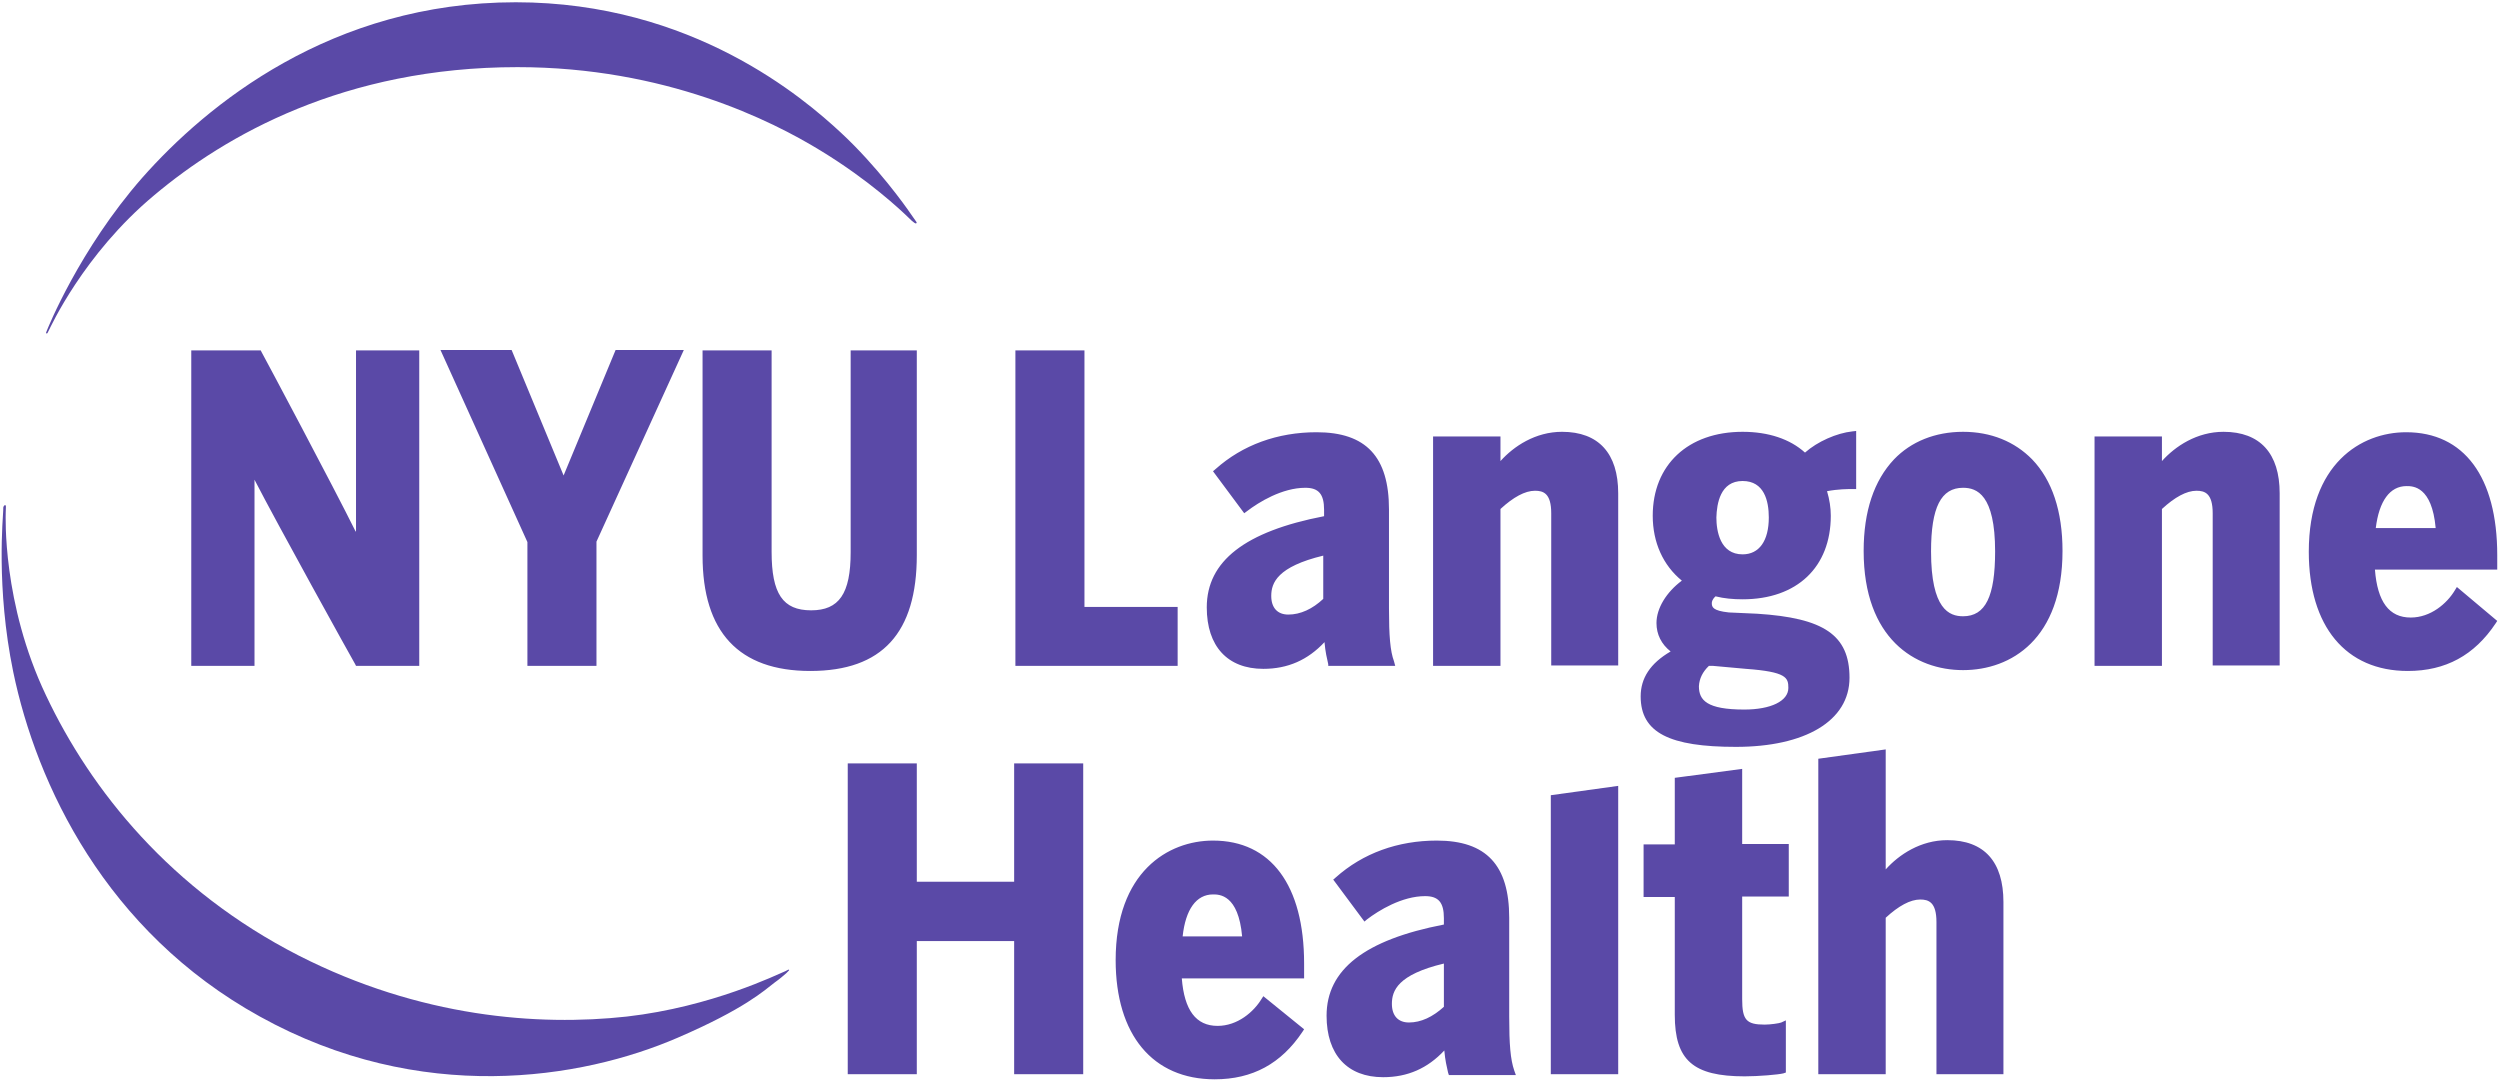
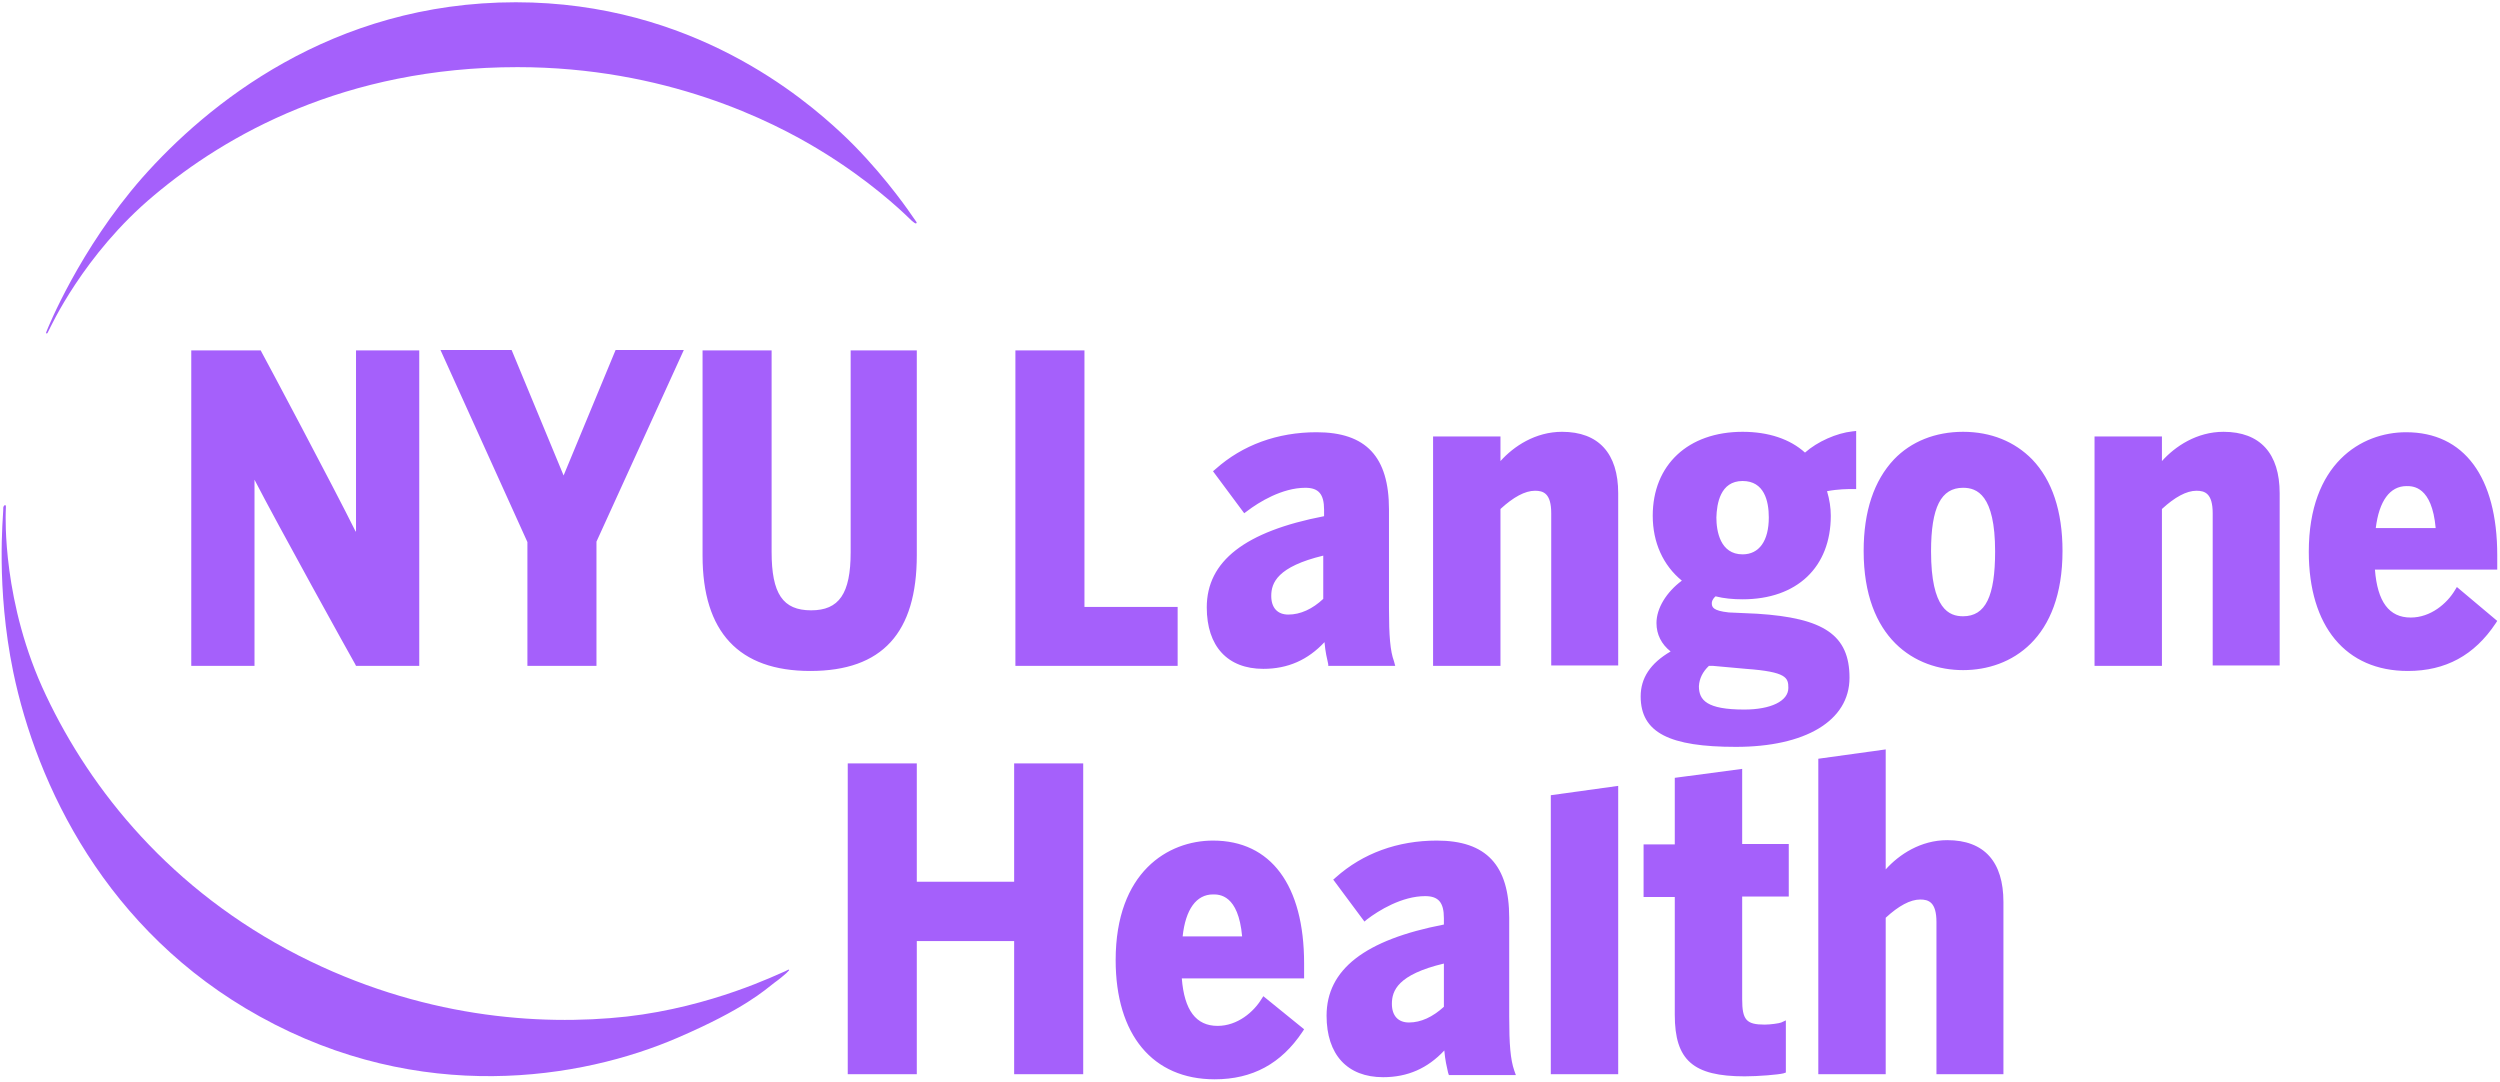
<svg xmlns="http://www.w3.org/2000/svg" width="765" height="331" viewBox="0 0 765 331" fill="none">
-   <path d="M280.414 68.295C280.541 68.165 280.541 68.035 280.414 67.906C280.159 67.516 279.65 66.868 278.505 65.181C277.104 63.105 268.448 50.908 257.245 40.527C246.043 30.147 211.926 0.693 157.824 0.693C101.429 0.693 63.239 32.093 43.508 54.411C24.285 76.34 14.61 100.474 14.356 101.123C14.101 101.771 13.974 101.901 14.229 102.031C14.483 102.161 14.61 101.771 14.992 100.993C15.374 100.344 25.431 77.897 47.199 59.731C68.968 41.436 105.376 20.545 158.333 20.545C203.525 20.545 236.113 36.894 251.135 46.107C266.029 55.19 275.577 64.272 277.613 66.219C278.759 67.386 279.396 67.906 279.778 68.165C280.159 68.425 280.287 68.424 280.414 68.295Z" fill="#5A49A7" />
-   <path d="M1.498 154.582C1.626 154.582 1.753 154.582 1.753 154.711C1.88 154.971 1.753 155.49 1.753 156.787C1.753 157.696 0.607 184.555 14.101 212.841C27.85 241.906 52.291 272.399 91.373 292.381C128.544 311.325 164.698 314.05 191.813 311.066C217.909 308.081 238.023 298.09 240.314 297.182C241.205 296.793 241.333 296.533 241.46 296.793V296.922C241.333 297.052 241.078 297.312 240.569 297.831C239.805 298.479 238.659 299.517 237.005 300.685C233.949 303.021 227.839 308.73 207.344 317.553C177.937 330.269 128.672 338.314 79.534 311.066C32.305 284.985 11.173 239.96 4.044 205.575C-1.302 179.624 0.989 157.825 0.989 156.139C0.989 155.49 0.989 155.101 1.117 154.971C1.244 154.711 1.371 154.582 1.498 154.582Z" fill="#5A49A7" />
-   <path d="M522.922 203.759C523.304 203.759 523.813 203.759 524.195 203.759L534.252 204.667C546.727 205.575 547.236 207.392 547.236 210.506C547.236 214.528 541.89 217.123 533.742 217.123C522.285 217.123 519.867 214.269 519.867 209.987C519.994 207.651 521.012 205.575 522.922 203.759ZM533.233 147.186C539.853 147.186 541.253 153.284 541.253 158.344C541.253 165.481 538.325 169.633 533.233 169.633C526.359 169.633 525.213 162.497 525.213 158.344C525.34 154.192 526.359 147.186 533.233 147.186ZM502.044 213.101C502.044 224.26 510.956 228.542 531.196 228.542C552.328 228.542 565.949 220.627 565.949 207.392C565.949 194.287 558.057 189.096 537.689 187.799L529.032 187.41C524.067 186.891 523.813 185.723 523.813 184.555C523.813 184.166 523.94 183.387 524.959 182.479C527.505 183.128 530.305 183.387 533.233 183.387C549.909 183.387 560.221 173.526 560.221 157.825C560.221 155.36 559.839 152.895 559.075 150.3C562.512 149.651 565.44 149.651 566.968 149.651H567.986V131.875L566.84 132.004C562.003 132.523 556.147 135.118 552.328 138.492C547.745 134.34 541.126 132.134 533.233 132.134C516.557 132.134 505.736 142.255 505.736 157.825C505.736 166 508.919 173.007 514.647 177.678C509.937 181.181 506.882 186.112 506.882 190.653C506.882 194.157 508.41 197.141 511.21 199.347C504.972 202.98 502.044 207.521 502.044 213.101ZM310.33 269.804H280.541V233.602H259.409V328.712H280.541V287.969H310.33V328.712H331.462V233.602H310.33V269.804ZM474.548 328.712H495.17V240.479L474.548 243.334V328.712ZM441.831 308.081C438.394 311.195 434.83 312.882 431.138 312.882C427.828 312.882 425.919 310.806 425.919 307.173C425.919 303.151 427.701 298.22 441.831 294.846V308.081ZM461.817 311.066V280.833C461.817 264.743 454.816 257.217 439.667 257.217C427.701 257.217 417.008 261.11 408.733 268.506L407.969 269.155L417.517 282.001L418.281 281.352C421.845 278.627 428.974 274.215 436.103 274.215C440.176 274.215 441.831 276.162 441.831 280.963V282.909C417.644 287.58 405.932 296.663 405.932 310.806C405.932 322.744 412.298 329.621 423.245 329.621C430.756 329.621 436.867 326.896 441.959 321.446C442.213 324.43 442.722 326.506 443.104 328.193L443.359 328.972H463.854L463.345 327.544C462.199 324.171 461.817 319.629 461.817 311.066ZM404.914 183.257C401.604 186.371 397.913 188.058 394.221 188.058C390.911 188.058 389.002 185.982 389.002 182.349C389.002 178.327 390.911 173.396 404.914 170.022V183.257ZM406.442 203.759H426.937L426.555 202.331C425.41 199.217 425.028 194.676 425.028 186.112V155.879C425.028 139.79 418.026 132.264 402.877 132.264C390.911 132.264 380.218 136.156 371.943 143.552L371.179 144.201L380.727 157.047L381.618 156.398C385.183 153.673 392.311 149.262 399.44 149.262C403.514 149.262 405.169 151.208 405.169 156.009V157.955C380.982 162.626 369.27 171.709 369.27 185.852C369.27 197.79 375.635 204.667 386.583 204.667C394.094 204.667 400.204 201.942 405.296 196.492C405.551 199.477 406.06 201.553 406.442 203.24V203.759ZM477.985 132.134C469.837 132.134 463.218 136.546 459.144 141.087V133.561H438.521V203.759H459.144V155.749C463.09 152.116 466.655 150.17 469.71 150.17C472.256 150.17 474.675 150.948 474.675 157.047V203.629H495.17V150.948C495.17 138.752 489.187 132.134 477.985 132.134ZM532.979 235.289L512.483 238.014V258.385H502.936V274.475H512.483V310.547C512.483 324.43 518.084 329.361 533.87 329.361C538.071 329.361 544.181 328.842 545.709 328.453L546.472 328.193V312.233L545.072 312.882C544.436 313.142 541.762 313.531 539.98 313.531C534.379 313.531 533.106 312.104 533.106 305.746V274.345H547.363V258.256H533.106V235.289H532.979ZM680.393 132.134C672.245 132.134 665.626 136.546 661.552 141.087V133.561H640.929V203.759H661.552V155.749C665.498 152.116 669.063 150.17 672.118 150.17C674.664 150.17 677.083 150.948 677.083 157.047V203.629H697.578V150.948C697.578 138.752 691.595 132.134 680.393 132.134ZM736.405 148.743C738.314 148.743 744.17 148.743 745.316 161.588H726.985C728.003 153.284 731.313 148.743 736.405 148.743ZM751.808 179.624L751.172 180.662C748.753 184.685 743.788 188.967 737.678 188.967C731.058 188.967 727.494 184.166 726.73 174.304H764.156V169.893C764.156 145.888 753.972 132.264 736.278 132.264C722.529 132.264 706.489 141.866 706.489 168.855C706.489 191.691 717.819 205.316 736.787 205.316C748.371 205.316 757.155 200.515 763.647 190.783L764.156 190.005L751.808 179.624ZM595.865 257.088C587.718 257.088 581.098 261.499 577.025 266.041V229.32L556.402 232.175V328.712H577.025V280.833C580.971 277.2 584.535 275.253 587.59 275.253C590.136 275.253 592.555 276.032 592.555 282.13V328.712H613.051V276.032C613.051 263.705 607.195 257.088 595.865 257.088ZM600.702 188.577C596.502 188.577 590.9 186.501 590.9 168.725C590.9 155.23 593.955 149.262 600.702 149.262C604.903 149.262 610.505 151.338 610.505 168.725C610.505 182.479 607.577 188.577 600.702 188.577ZM600.702 132.134C592.173 132.134 584.79 135.118 579.571 140.568C573.46 147.056 570.278 156.398 570.278 168.595C570.278 195.454 586.063 205.056 600.702 205.056C615.469 205.056 631.127 195.454 631.127 168.595C631.127 156.398 627.945 146.926 621.834 140.568C616.488 135.118 609.232 132.134 600.702 132.134ZM371.179 273.696C373.089 273.696 378.945 273.696 380.09 286.542H361.887C362.778 278.238 366.087 273.696 371.179 273.696ZM386.074 305.616C383.655 309.638 378.69 313.92 372.58 313.92C365.96 313.92 362.396 309.119 361.632 299.388H399.058V294.846C399.058 270.842 388.874 257.217 371.179 257.217C357.431 257.217 341.391 266.819 341.391 293.808C341.391 316.645 352.721 330.269 371.689 330.269C383.273 330.269 392.057 325.468 398.549 315.737L399.058 314.958L386.583 304.837L386.074 305.616ZM280.541 169.893V107.221H260.301V168.984C260.301 181.7 256.736 186.761 248.207 186.761C239.551 186.761 236.113 181.7 236.113 168.855V107.221H214.982V170.022C214.982 193.378 226.057 205.316 247.952 205.316C269.975 205.316 280.541 193.638 280.541 169.893ZM108.813 162.626C102.066 149.002 81.061 109.557 80.043 107.74L79.788 107.221H58.529V203.759H77.879V146.796C84.753 160.161 107.54 201.293 108.686 203.24L108.94 203.759H128.29V107.221H108.94V162.626H108.813ZM360.359 185.723H331.844V107.221H310.712V203.759H360.359V185.723ZM182.52 203.759V165.74L209.253 107.091H188.376L172.463 145.499L156.551 107.091H134.782L161.388 165.87V203.759H182.52Z" fill="#5A49A7" />
+   <path d="M280.414 68.295C280.541 68.165 280.541 68.035 280.414 67.906C280.159 67.516 279.65 66.868 278.505 65.181C277.104 63.105 268.448 50.908 257.245 40.527C246.043 30.147 211.926 0.693 157.824 0.693C101.429 0.693 63.239 32.093 43.508 54.411C24.285 76.34 14.61 100.474 14.356 101.123C14.101 101.771 13.974 101.901 14.229 102.031C14.483 102.161 14.61 101.771 14.992 100.993C15.374 100.344 25.431 77.897 47.199 59.731C68.968 41.436 105.376 20.545 158.333 20.545C203.525 20.545 236.113 36.894 251.135 46.107C266.029 55.19 275.577 64.272 277.613 66.219C278.759 67.386 279.396 67.906 279.778 68.165C280.159 68.425 280.287 68.424 280.414 68.295Z" fill="#A560FB" />
+   <path d="M1.498 154.582C1.626 154.582 1.753 154.582 1.753 154.711C1.88 154.971 1.753 155.49 1.753 156.787C1.753 157.696 0.607 184.555 14.101 212.841C27.85 241.906 52.291 272.399 91.373 292.381C128.544 311.325 164.698 314.05 191.813 311.066C217.909 308.081 238.023 298.09 240.314 297.182C241.205 296.793 241.333 296.533 241.46 296.793V296.922C241.333 297.052 241.078 297.312 240.569 297.831C239.805 298.479 238.659 299.517 237.005 300.685C233.949 303.021 227.839 308.73 207.344 317.553C177.937 330.269 128.672 338.314 79.534 311.066C32.305 284.985 11.173 239.96 4.044 205.575C-1.302 179.624 0.989 157.825 0.989 156.139C0.989 155.49 0.989 155.101 1.117 154.971C1.244 154.711 1.371 154.582 1.498 154.582Z" fill="#A560FB" />
+   <path d="M522.922 203.759C523.304 203.759 523.813 203.759 524.195 203.759L534.252 204.667C546.727 205.575 547.236 207.392 547.236 210.506C547.236 214.528 541.89 217.123 533.742 217.123C522.285 217.123 519.867 214.269 519.867 209.987C519.994 207.651 521.012 205.575 522.922 203.759ZM533.233 147.186C539.853 147.186 541.253 153.284 541.253 158.344C541.253 165.481 538.325 169.633 533.233 169.633C526.359 169.633 525.213 162.497 525.213 158.344C525.34 154.192 526.359 147.186 533.233 147.186ZM502.044 213.101C502.044 224.26 510.956 228.542 531.196 228.542C552.328 228.542 565.949 220.627 565.949 207.392C565.949 194.287 558.057 189.096 537.689 187.799L529.032 187.41C524.067 186.891 523.813 185.723 523.813 184.555C523.813 184.166 523.94 183.387 524.959 182.479C527.505 183.128 530.305 183.387 533.233 183.387C549.909 183.387 560.221 173.526 560.221 157.825C560.221 155.36 559.839 152.895 559.075 150.3C562.512 149.651 565.44 149.651 566.968 149.651H567.986V131.875L566.84 132.004C562.003 132.523 556.147 135.118 552.328 138.492C547.745 134.34 541.126 132.134 533.233 132.134C516.557 132.134 505.736 142.255 505.736 157.825C505.736 166 508.919 173.007 514.647 177.678C509.937 181.181 506.882 186.112 506.882 190.653C506.882 194.157 508.41 197.141 511.21 199.347C504.972 202.98 502.044 207.521 502.044 213.101ZM310.33 269.804H280.541V233.602H259.409V328.712H280.541V287.969H310.33V328.712H331.462V233.602H310.33V269.804ZM474.548 328.712H495.17V240.479L474.548 243.334V328.712ZM441.831 308.081C438.394 311.195 434.83 312.882 431.138 312.882C427.828 312.882 425.919 310.806 425.919 307.173C425.919 303.151 427.701 298.22 441.831 294.846V308.081ZM461.817 311.066V280.833C461.817 264.743 454.816 257.217 439.667 257.217C427.701 257.217 417.008 261.11 408.733 268.506L407.969 269.155L417.517 282.001L418.281 281.352C421.845 278.627 428.974 274.215 436.103 274.215C440.176 274.215 441.831 276.162 441.831 280.963V282.909C417.644 287.58 405.932 296.663 405.932 310.806C405.932 322.744 412.298 329.621 423.245 329.621C430.756 329.621 436.867 326.896 441.959 321.446C442.213 324.43 442.722 326.506 443.104 328.193L443.359 328.972H463.854L463.345 327.544C462.199 324.171 461.817 319.629 461.817 311.066ZM404.914 183.257C401.604 186.371 397.913 188.058 394.221 188.058C390.911 188.058 389.002 185.982 389.002 182.349C389.002 178.327 390.911 173.396 404.914 170.022V183.257ZM406.442 203.759H426.937L426.555 202.331C425.41 199.217 425.028 194.676 425.028 186.112V155.879C425.028 139.79 418.026 132.264 402.877 132.264C390.911 132.264 380.218 136.156 371.943 143.552L371.179 144.201L380.727 157.047L381.618 156.398C385.183 153.673 392.311 149.262 399.44 149.262C403.514 149.262 405.169 151.208 405.169 156.009V157.955C380.982 162.626 369.27 171.709 369.27 185.852C369.27 197.79 375.635 204.667 386.583 204.667C394.094 204.667 400.204 201.942 405.296 196.492C405.551 199.477 406.06 201.553 406.442 203.24V203.759ZM477.985 132.134C469.837 132.134 463.218 136.546 459.144 141.087V133.561H438.521V203.759H459.144V155.749C463.09 152.116 466.655 150.17 469.71 150.17C472.256 150.17 474.675 150.948 474.675 157.047V203.629H495.17V150.948C495.17 138.752 489.187 132.134 477.985 132.134ZM532.979 235.289L512.483 238.014V258.385H502.936V274.475H512.483V310.547C512.483 324.43 518.084 329.361 533.87 329.361C538.071 329.361 544.181 328.842 545.709 328.453L546.472 328.193V312.233L545.072 312.882C544.436 313.142 541.762 313.531 539.98 313.531C534.379 313.531 533.106 312.104 533.106 305.746V274.345H547.363V258.256H533.106V235.289H532.979ZM680.393 132.134C672.245 132.134 665.626 136.546 661.552 141.087V133.561H640.929V203.759H661.552V155.749C665.498 152.116 669.063 150.17 672.118 150.17C674.664 150.17 677.083 150.948 677.083 157.047V203.629H697.578V150.948C697.578 138.752 691.595 132.134 680.393 132.134ZM736.405 148.743C738.314 148.743 744.17 148.743 745.316 161.588H726.985C728.003 153.284 731.313 148.743 736.405 148.743ZM751.808 179.624L751.172 180.662C748.753 184.685 743.788 188.967 737.678 188.967C731.058 188.967 727.494 184.166 726.73 174.304H764.156V169.893C764.156 145.888 753.972 132.264 736.278 132.264C722.529 132.264 706.489 141.866 706.489 168.855C706.489 191.691 717.819 205.316 736.787 205.316C748.371 205.316 757.155 200.515 763.647 190.783L764.156 190.005L751.808 179.624ZM595.865 257.088C587.718 257.088 581.098 261.499 577.025 266.041V229.32L556.402 232.175V328.712H577.025V280.833C580.971 277.2 584.535 275.253 587.59 275.253C590.136 275.253 592.555 276.032 592.555 282.13V328.712H613.051V276.032C613.051 263.705 607.195 257.088 595.865 257.088ZM600.702 188.577C596.502 188.577 590.9 186.501 590.9 168.725C590.9 155.23 593.955 149.262 600.702 149.262C604.903 149.262 610.505 151.338 610.505 168.725C610.505 182.479 607.577 188.577 600.702 188.577ZM600.702 132.134C592.173 132.134 584.79 135.118 579.571 140.568C573.46 147.056 570.278 156.398 570.278 168.595C570.278 195.454 586.063 205.056 600.702 205.056C615.469 205.056 631.127 195.454 631.127 168.595C631.127 156.398 627.945 146.926 621.834 140.568C616.488 135.118 609.232 132.134 600.702 132.134ZM371.179 273.696C373.089 273.696 378.945 273.696 380.09 286.542H361.887C362.778 278.238 366.087 273.696 371.179 273.696ZM386.074 305.616C383.655 309.638 378.69 313.92 372.58 313.92C365.96 313.92 362.396 309.119 361.632 299.388H399.058V294.846C399.058 270.842 388.874 257.217 371.179 257.217C357.431 257.217 341.391 266.819 341.391 293.808C341.391 316.645 352.721 330.269 371.689 330.269C383.273 330.269 392.057 325.468 398.549 315.737L399.058 314.958L386.583 304.837L386.074 305.616ZM280.541 169.893V107.221H260.301V168.984C260.301 181.7 256.736 186.761 248.207 186.761C239.551 186.761 236.113 181.7 236.113 168.855V107.221H214.982V170.022C214.982 193.378 226.057 205.316 247.952 205.316C269.975 205.316 280.541 193.638 280.541 169.893ZM108.813 162.626C102.066 149.002 81.061 109.557 80.043 107.74L79.788 107.221H58.529V203.759H77.879V146.796C84.753 160.161 107.54 201.293 108.686 203.24L108.94 203.759H128.29V107.221H108.94V162.626H108.813ZM360.359 185.723H331.844V107.221H310.712V203.759H360.359V185.723ZM182.52 203.759V165.74L209.253 107.091H188.376L172.463 145.499L156.551 107.091H134.782L161.388 165.87V203.759H182.52Z" fill="#A560FB" />
</svg>
